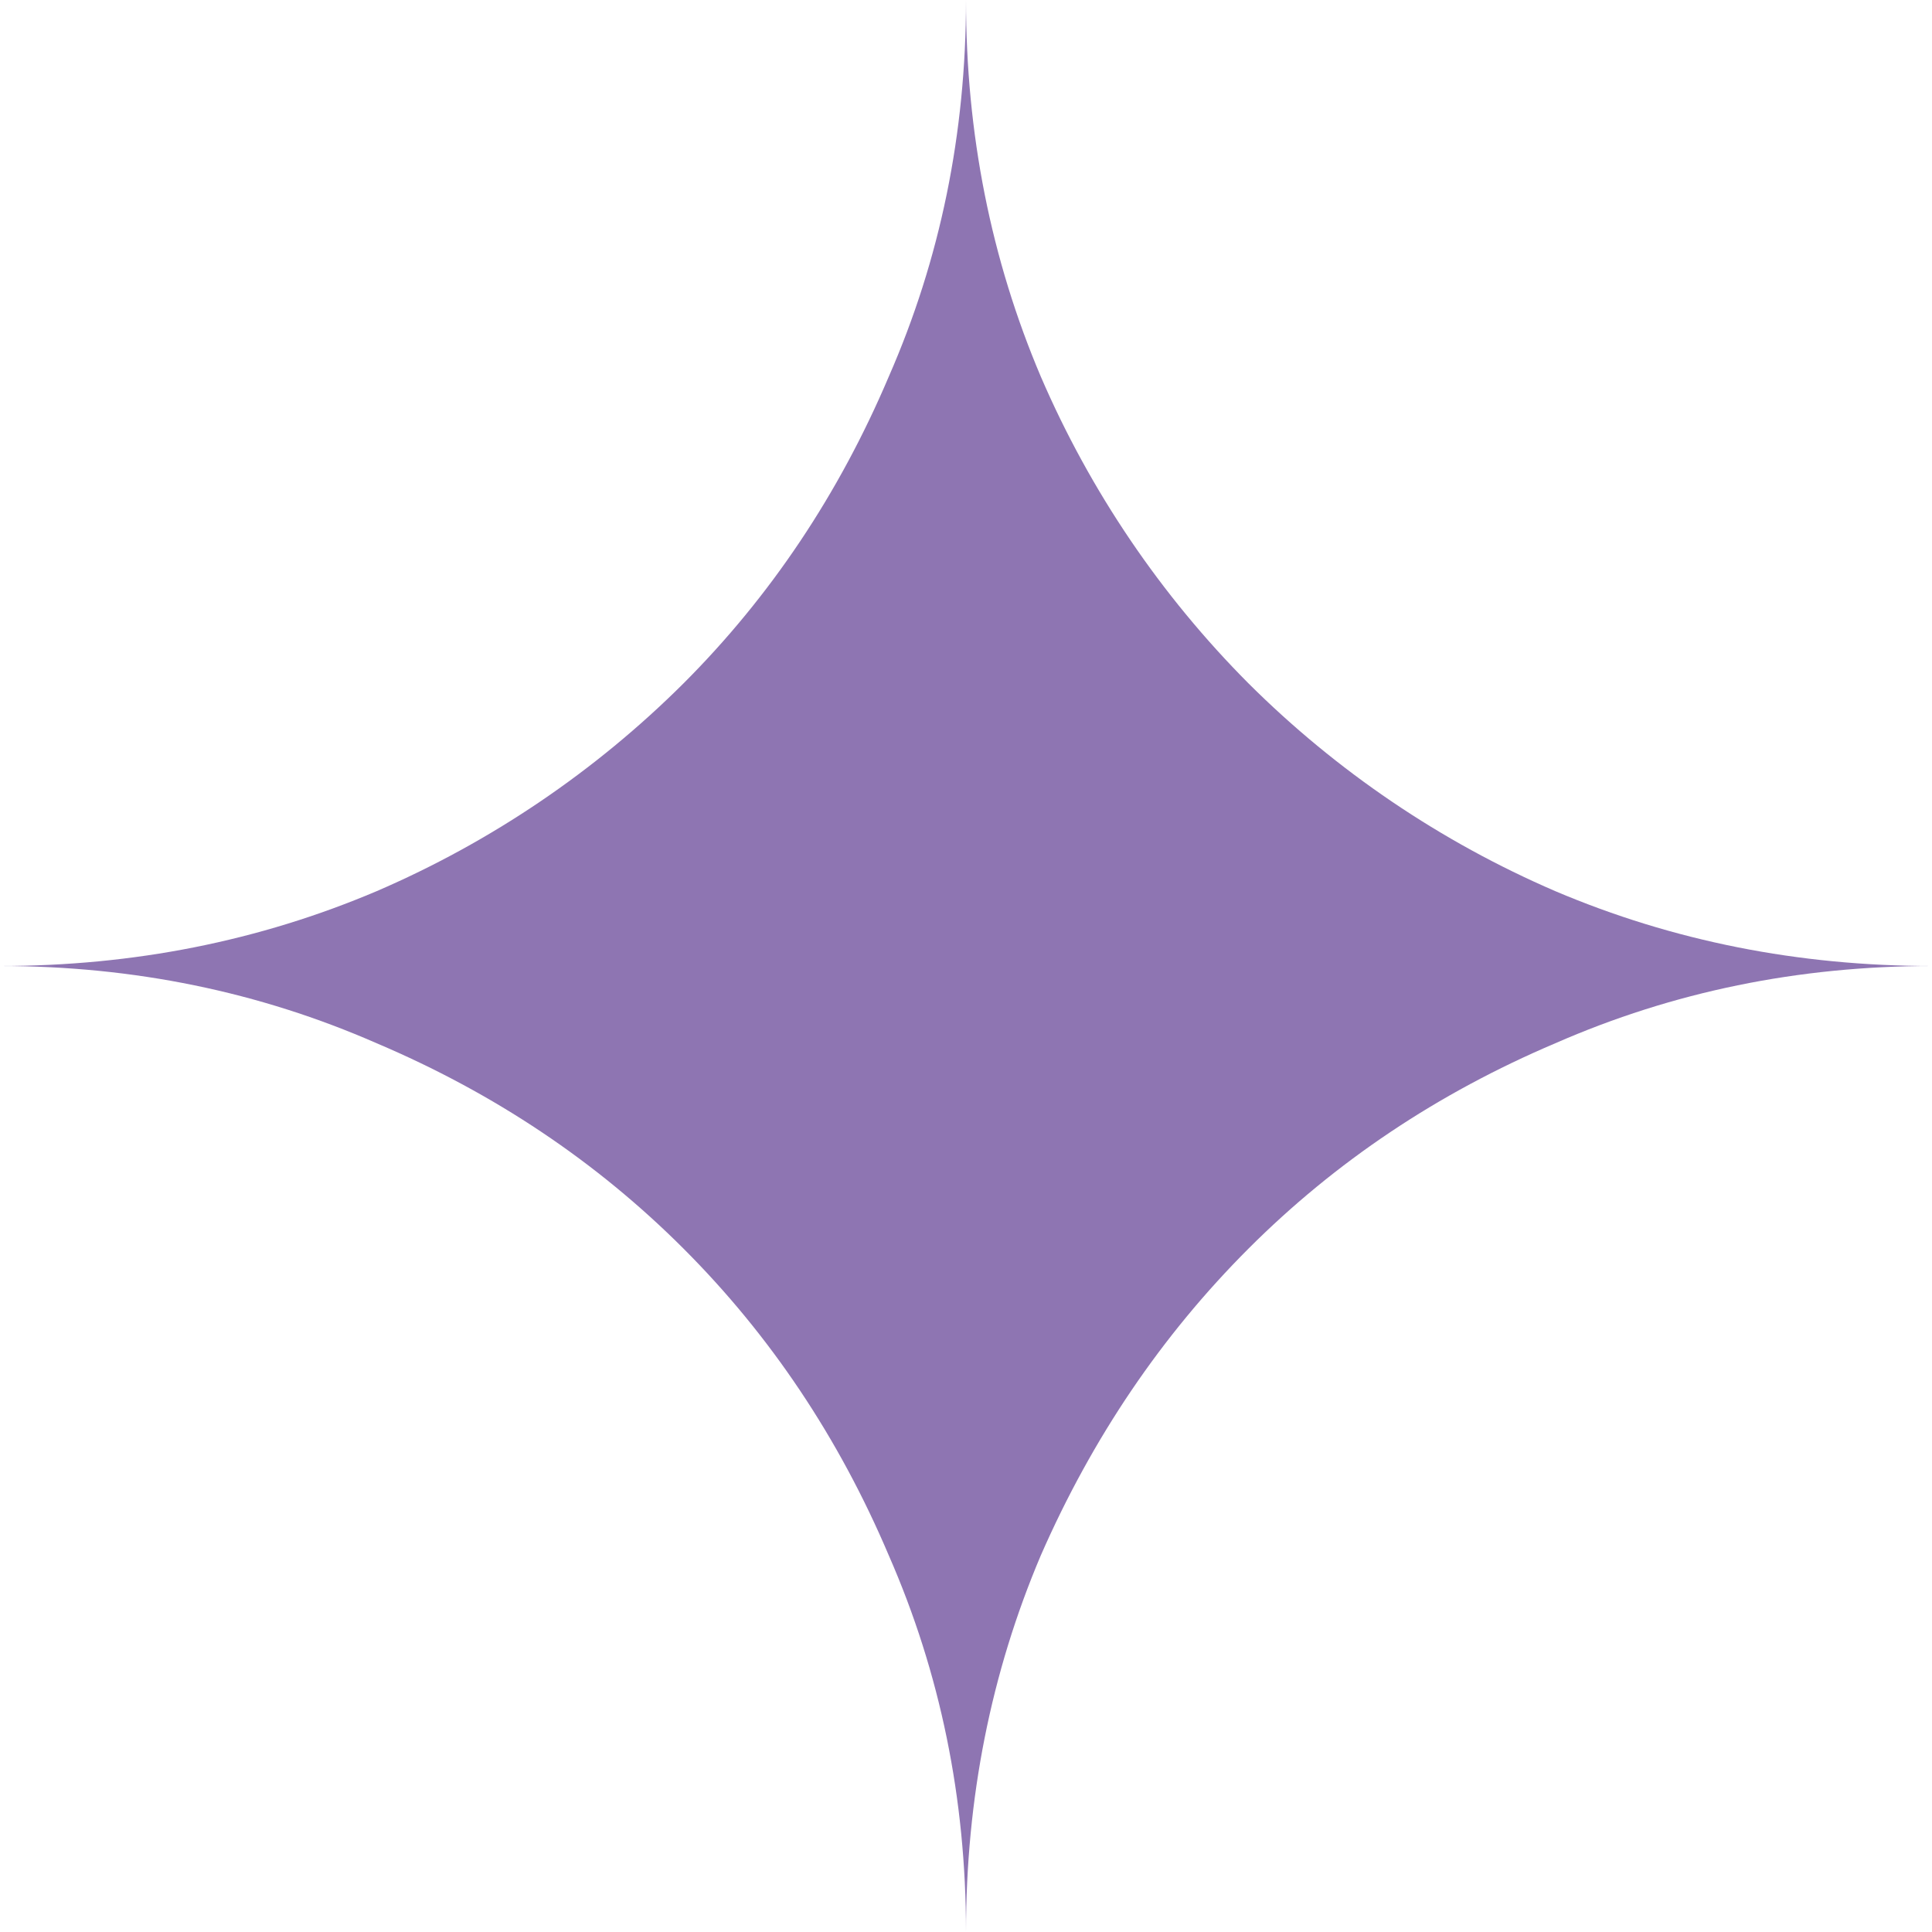
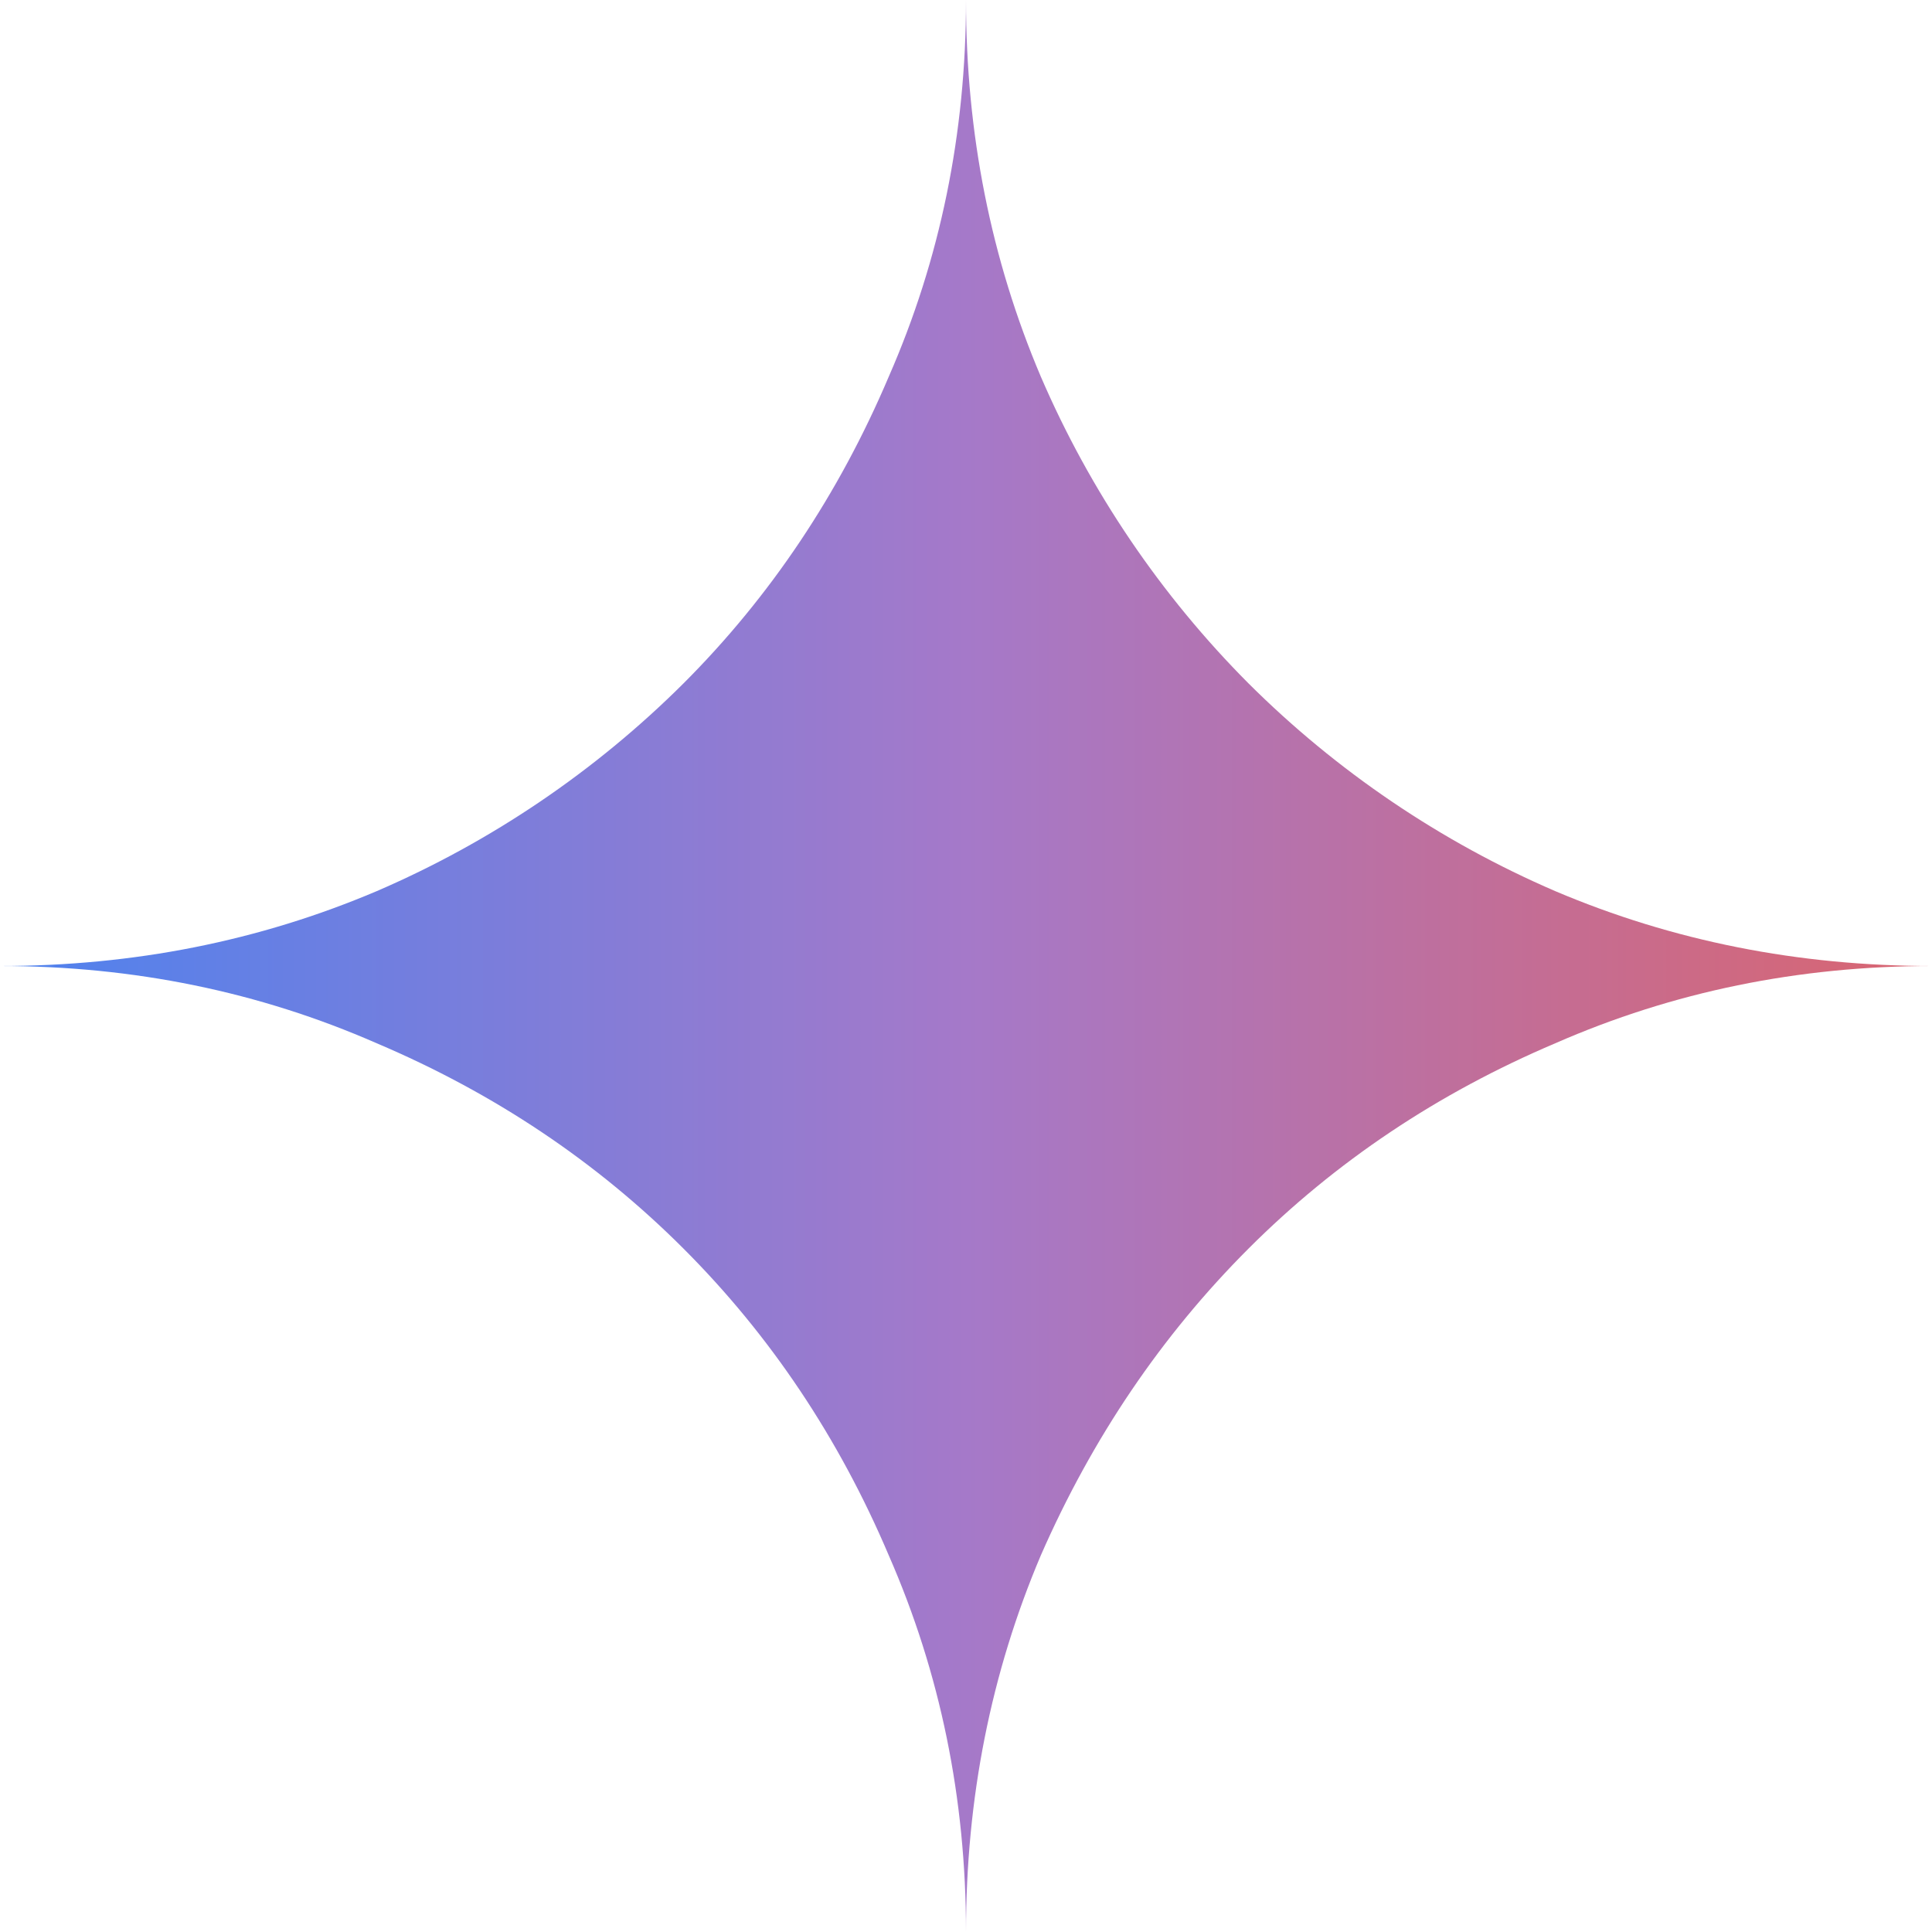
- <svg xmlns="http://www.w3.org/2000/svg" fill="#8E75B2" role="img" viewBox="0 0 24 24">
+ <svg xmlns="http://www.w3.org/2000/svg" fill="url(#gemini-color)" role="img" viewBox="0 0 24 24">
+   <defs>
+     <linearGradient id="gemini-color" x1="0" y1="12" x2="24" y2="12" gradientUnits="userSpaceOnUse">
+       <stop stop-color="#4E82EE" />
+       <stop offset=".5" stop-color="#A579C9" />
+       <stop offset="1" stop-color="#D96570" />
+     </linearGradient>
+   </defs>
  <path d="M11.04 19.32Q12 21.51 12 24q0-2.49.93-4.68.96-2.19 2.58-3.81t3.81-2.55Q21.51 12 24 12q-2.49 0-4.68-.93a12.3 12.3 0 0 1-3.81-2.58 12.3 12.3 0 0 1-2.58-3.81Q12 2.49 12 0q0 2.49-.96 4.68-.93 2.19-2.55 3.81a12.3 12.3 0 0 1-3.81 2.58Q2.49 12 0 12q2.49 0 4.68.96 2.19.93 3.81 2.55t2.55 3.81" />
</svg>
